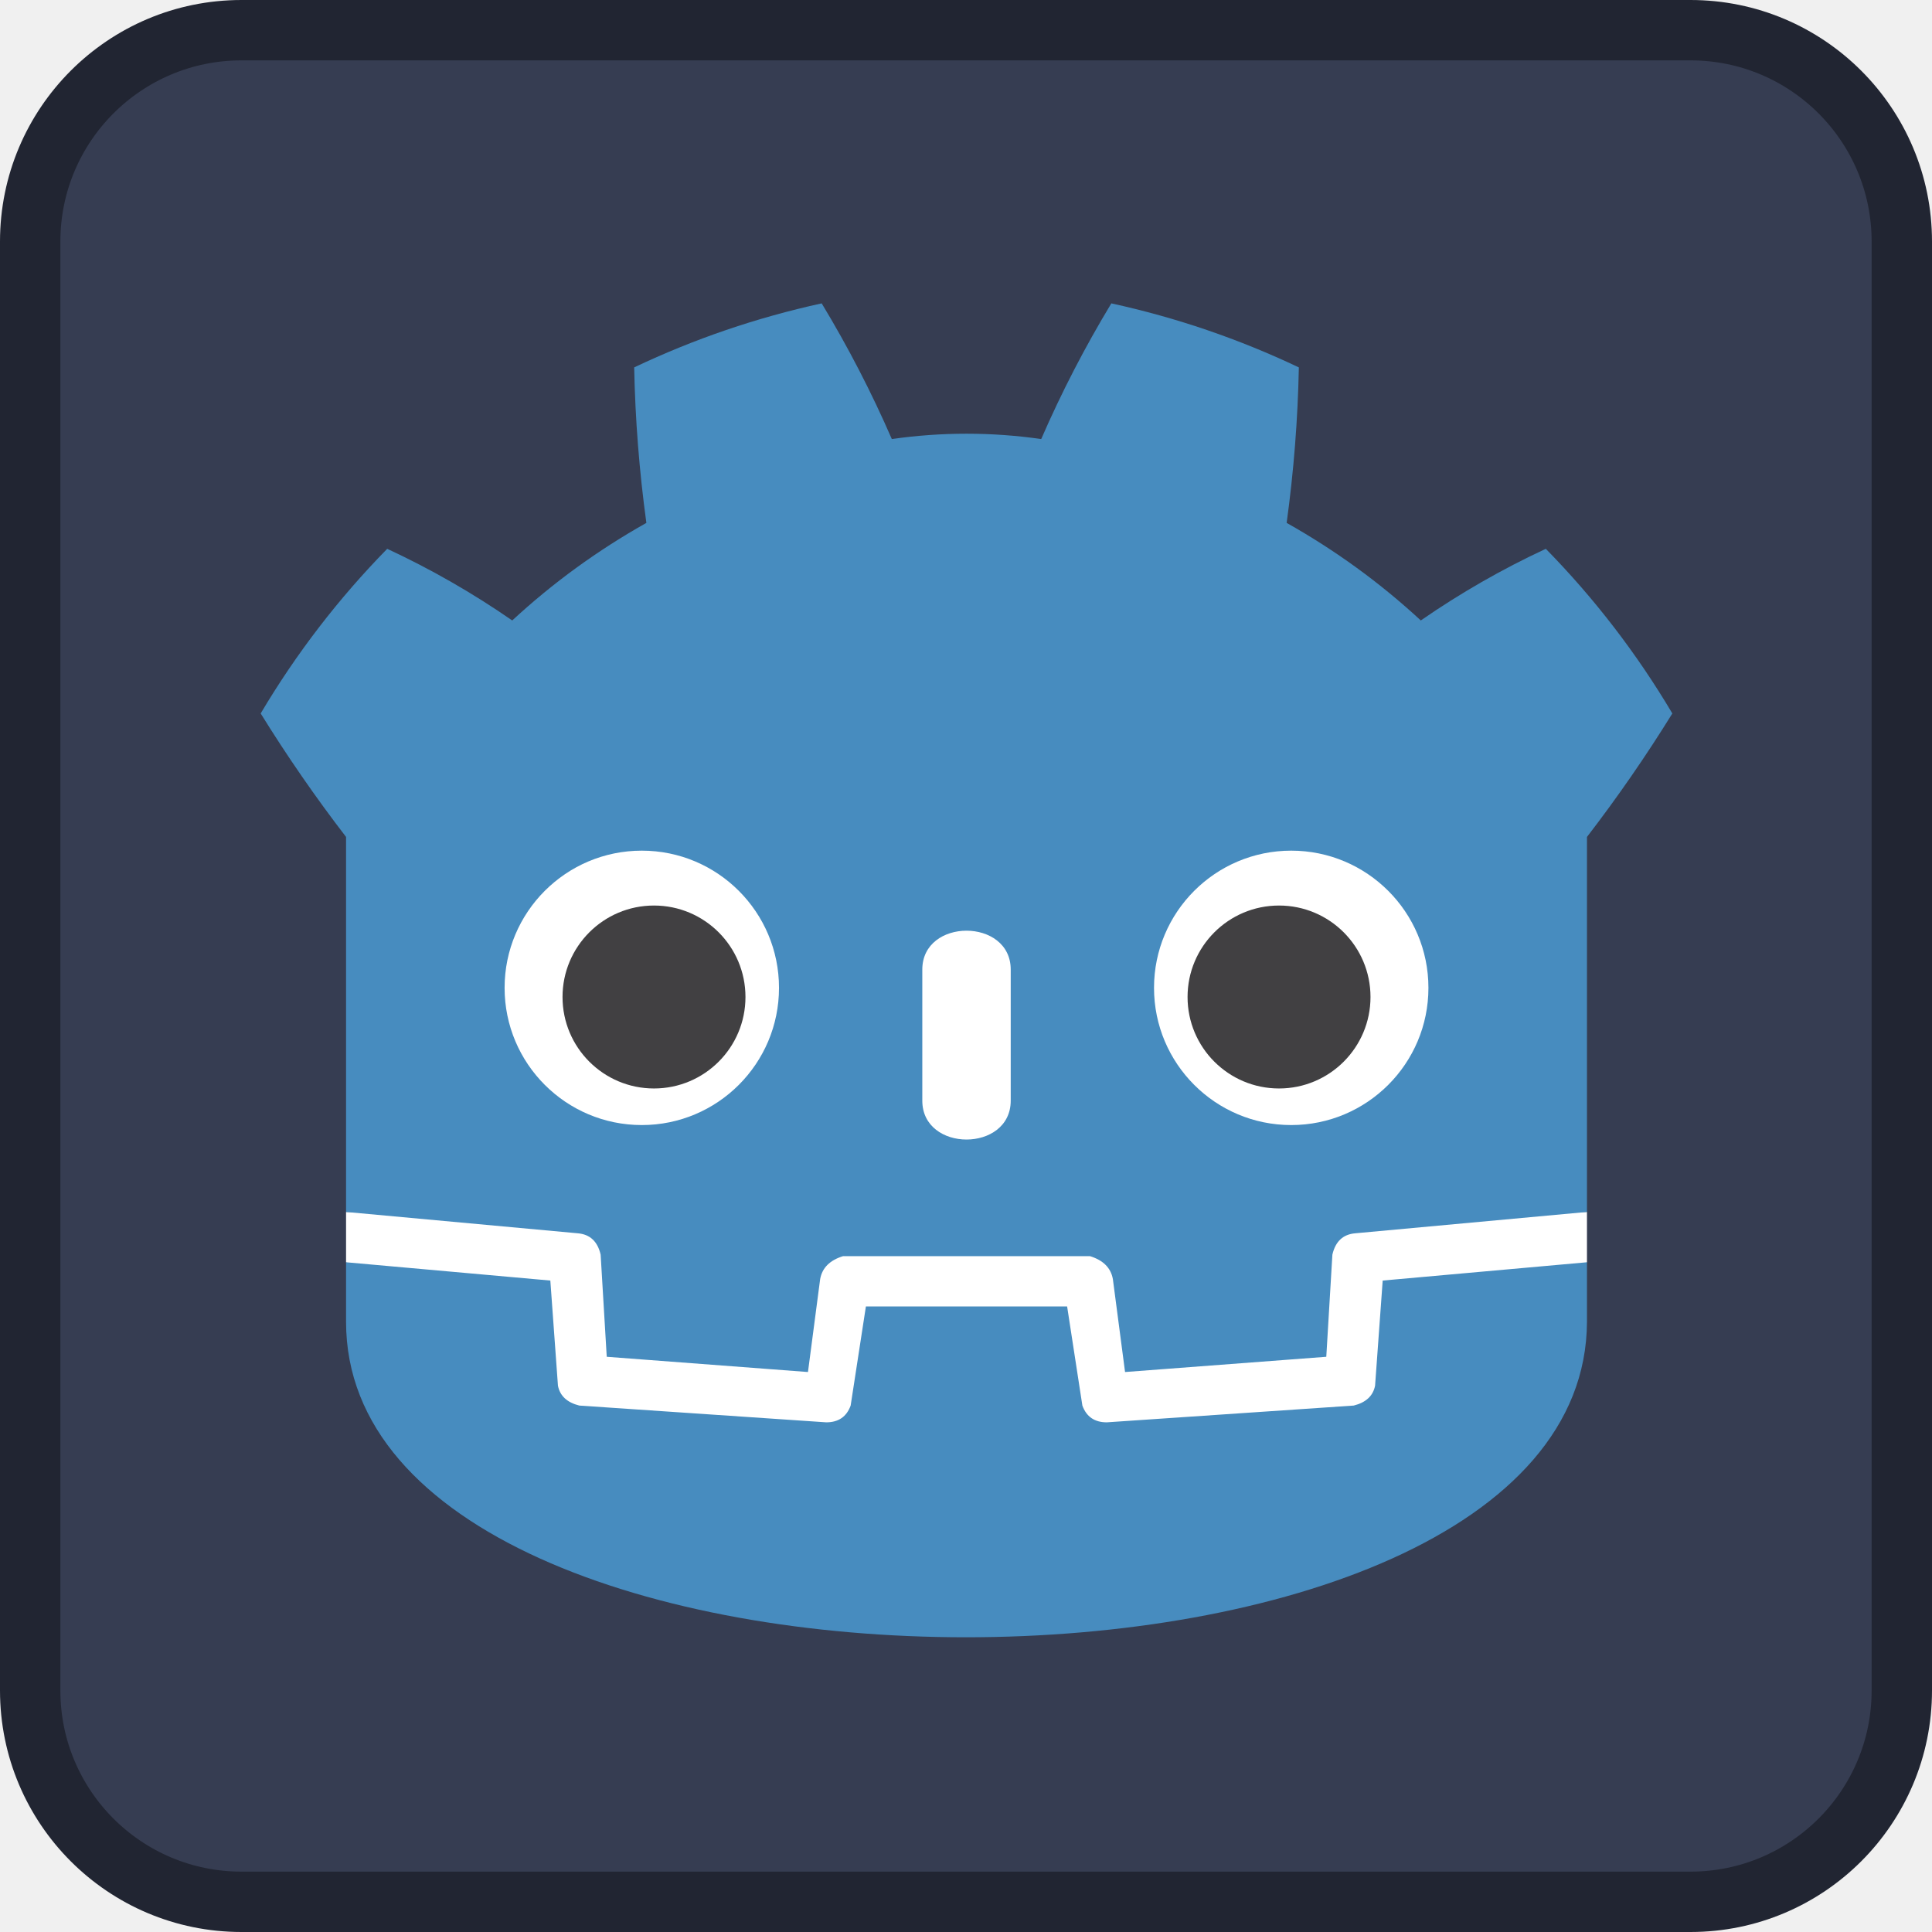
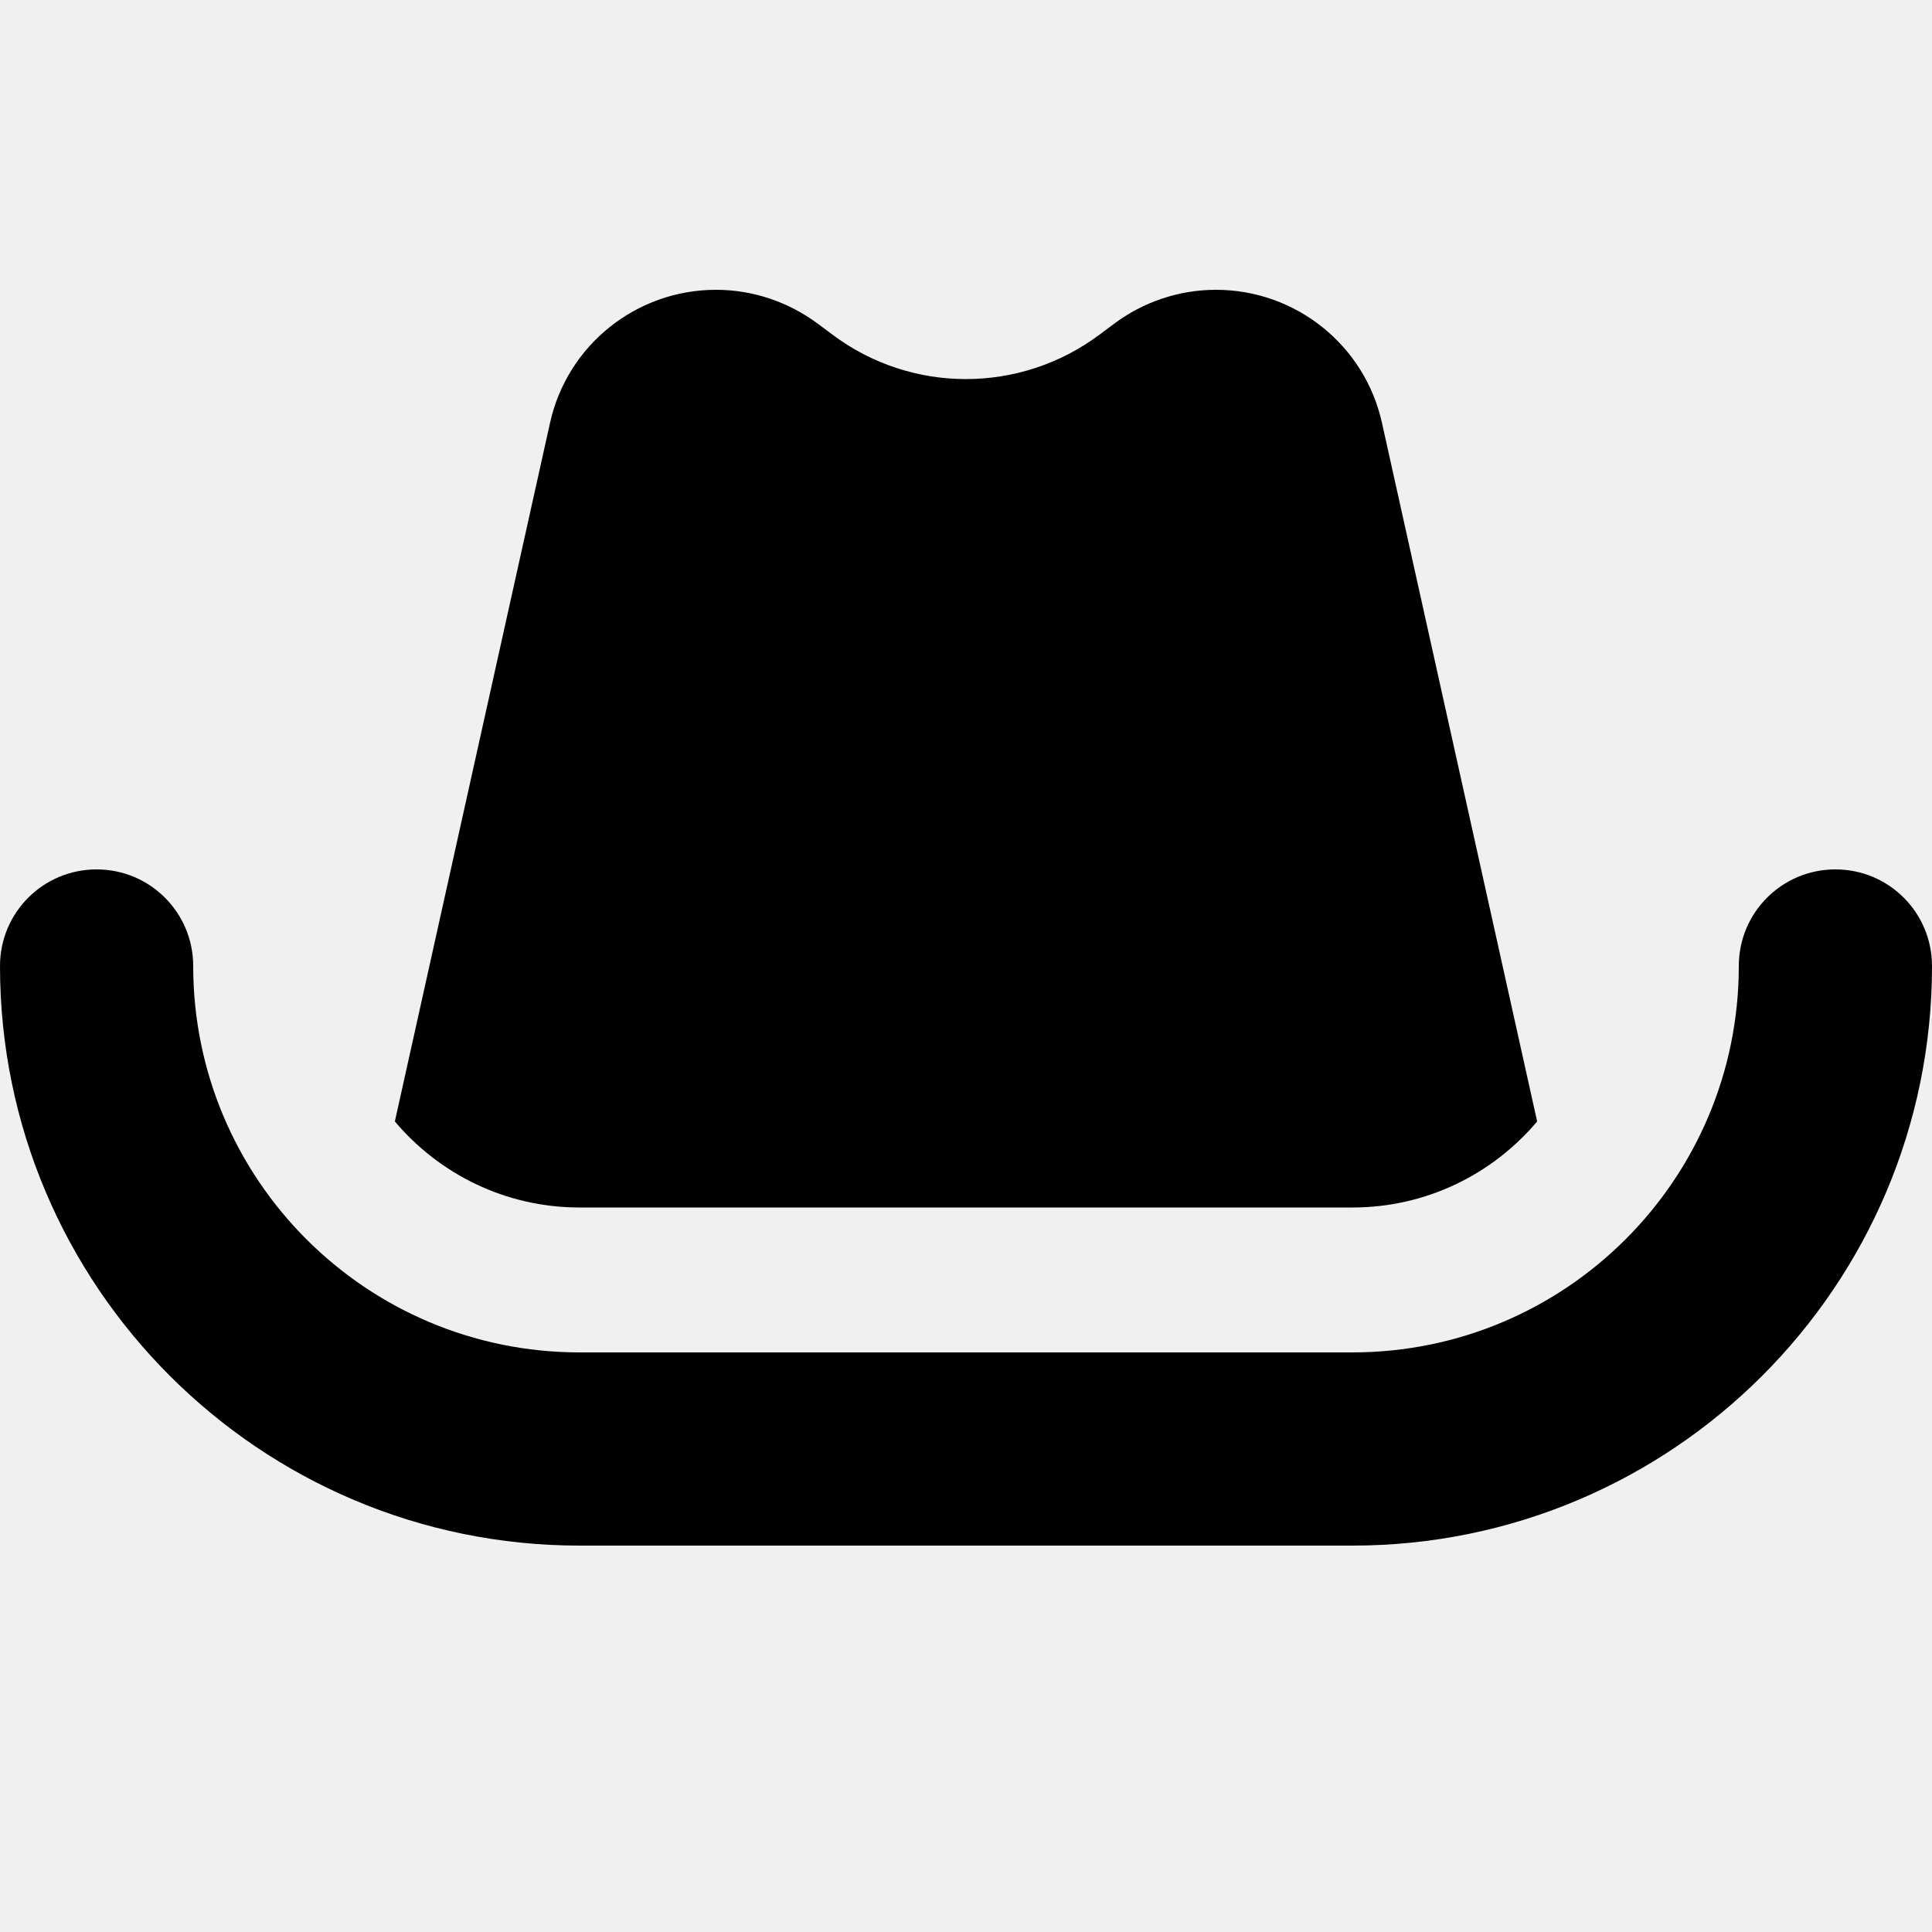
- <svg xmlns="http://www.w3.org/2000/svg" width="128" height="128">
-   <rect width="124" height="124" x="2" y="2" fill="#363d52" stroke="#212532" stroke-width="4" rx="14" />
-   <g fill="#fff" transform="translate(12.322 12.322)scale(.101)">
-     <path d="M105 673v33q407 354 814 0v-33z" />
-     <path fill="#478cbf" d="m105 673 152 14q12 1 15 14l4 67 132 10 8-61q2-11 15-15h162q13 4 15 15l8 61 132-10 4-67q3-13 15-14l152-14V427q30-39 56-81-35-59-83-108-43 20-82 47-40-37-88-64 7-51 8-102-59-28-123-42-26 43-46 89-49-7-98 0-20-46-46-89-64 14-123 42 1 51 8 102-48 27-88 64-39-27-82-47-48 49-83 108 26 42 56 81zm0 33v39c0 276 813 276 814 0v-39l-134 12-5 69q-2 10-14 13l-162 11q-12 0-16-11l-10-65H446l-10 65q-4 11-16 11l-162-11q-12-3-14-13l-5-69z" />
-     <path d="M483 600c0 34 58 34 58 0v-86c0-34-58-34-58 0z" />
-     <circle cx="725" cy="526" r="90" />
-     <circle cx="299" cy="526" r="90" />
-   </g>
-   <g fill="#414042" transform="translate(12.322 12.322)scale(.101)">
-     <circle cx="307" cy="532" r="60" />
-     <circle cx="717" cy="532" r="60" />
-   </g>
+ <svg xmlns="http://www.w3.org/2000/svg" viewBox="0 0 640 640">
+   <path d="M182.2 140.1L130.8 371.5C145.5 388.9 167.4 400 192 400L448 400C472.6 400 494.5 388.9 509.2 371.5L457.8 140.1C452.1 114.3 429.2 96 402.8 96C390.6 96 378.7 100 369 107.3L364.3 110.8C338 130.5 301.9 130.5 275.7 110.8L271 107.3C261.2 100 249.4 96 237.2 96C210.8 96 187.9 114.3 182.2 140.1zM64 320C64 302.3 49.7 288 32 288C14.3 288 0 302.3 0 320C0 426 86 512 192 512L448 512C554 512 640 426 640 320C640 302.3 625.7 288 608 288C590.3 288 576 302.3 576 320C576 390.7 518.7 448 448 448L192 448C121.3 448 64 390.7 64 320z" />
</svg>
